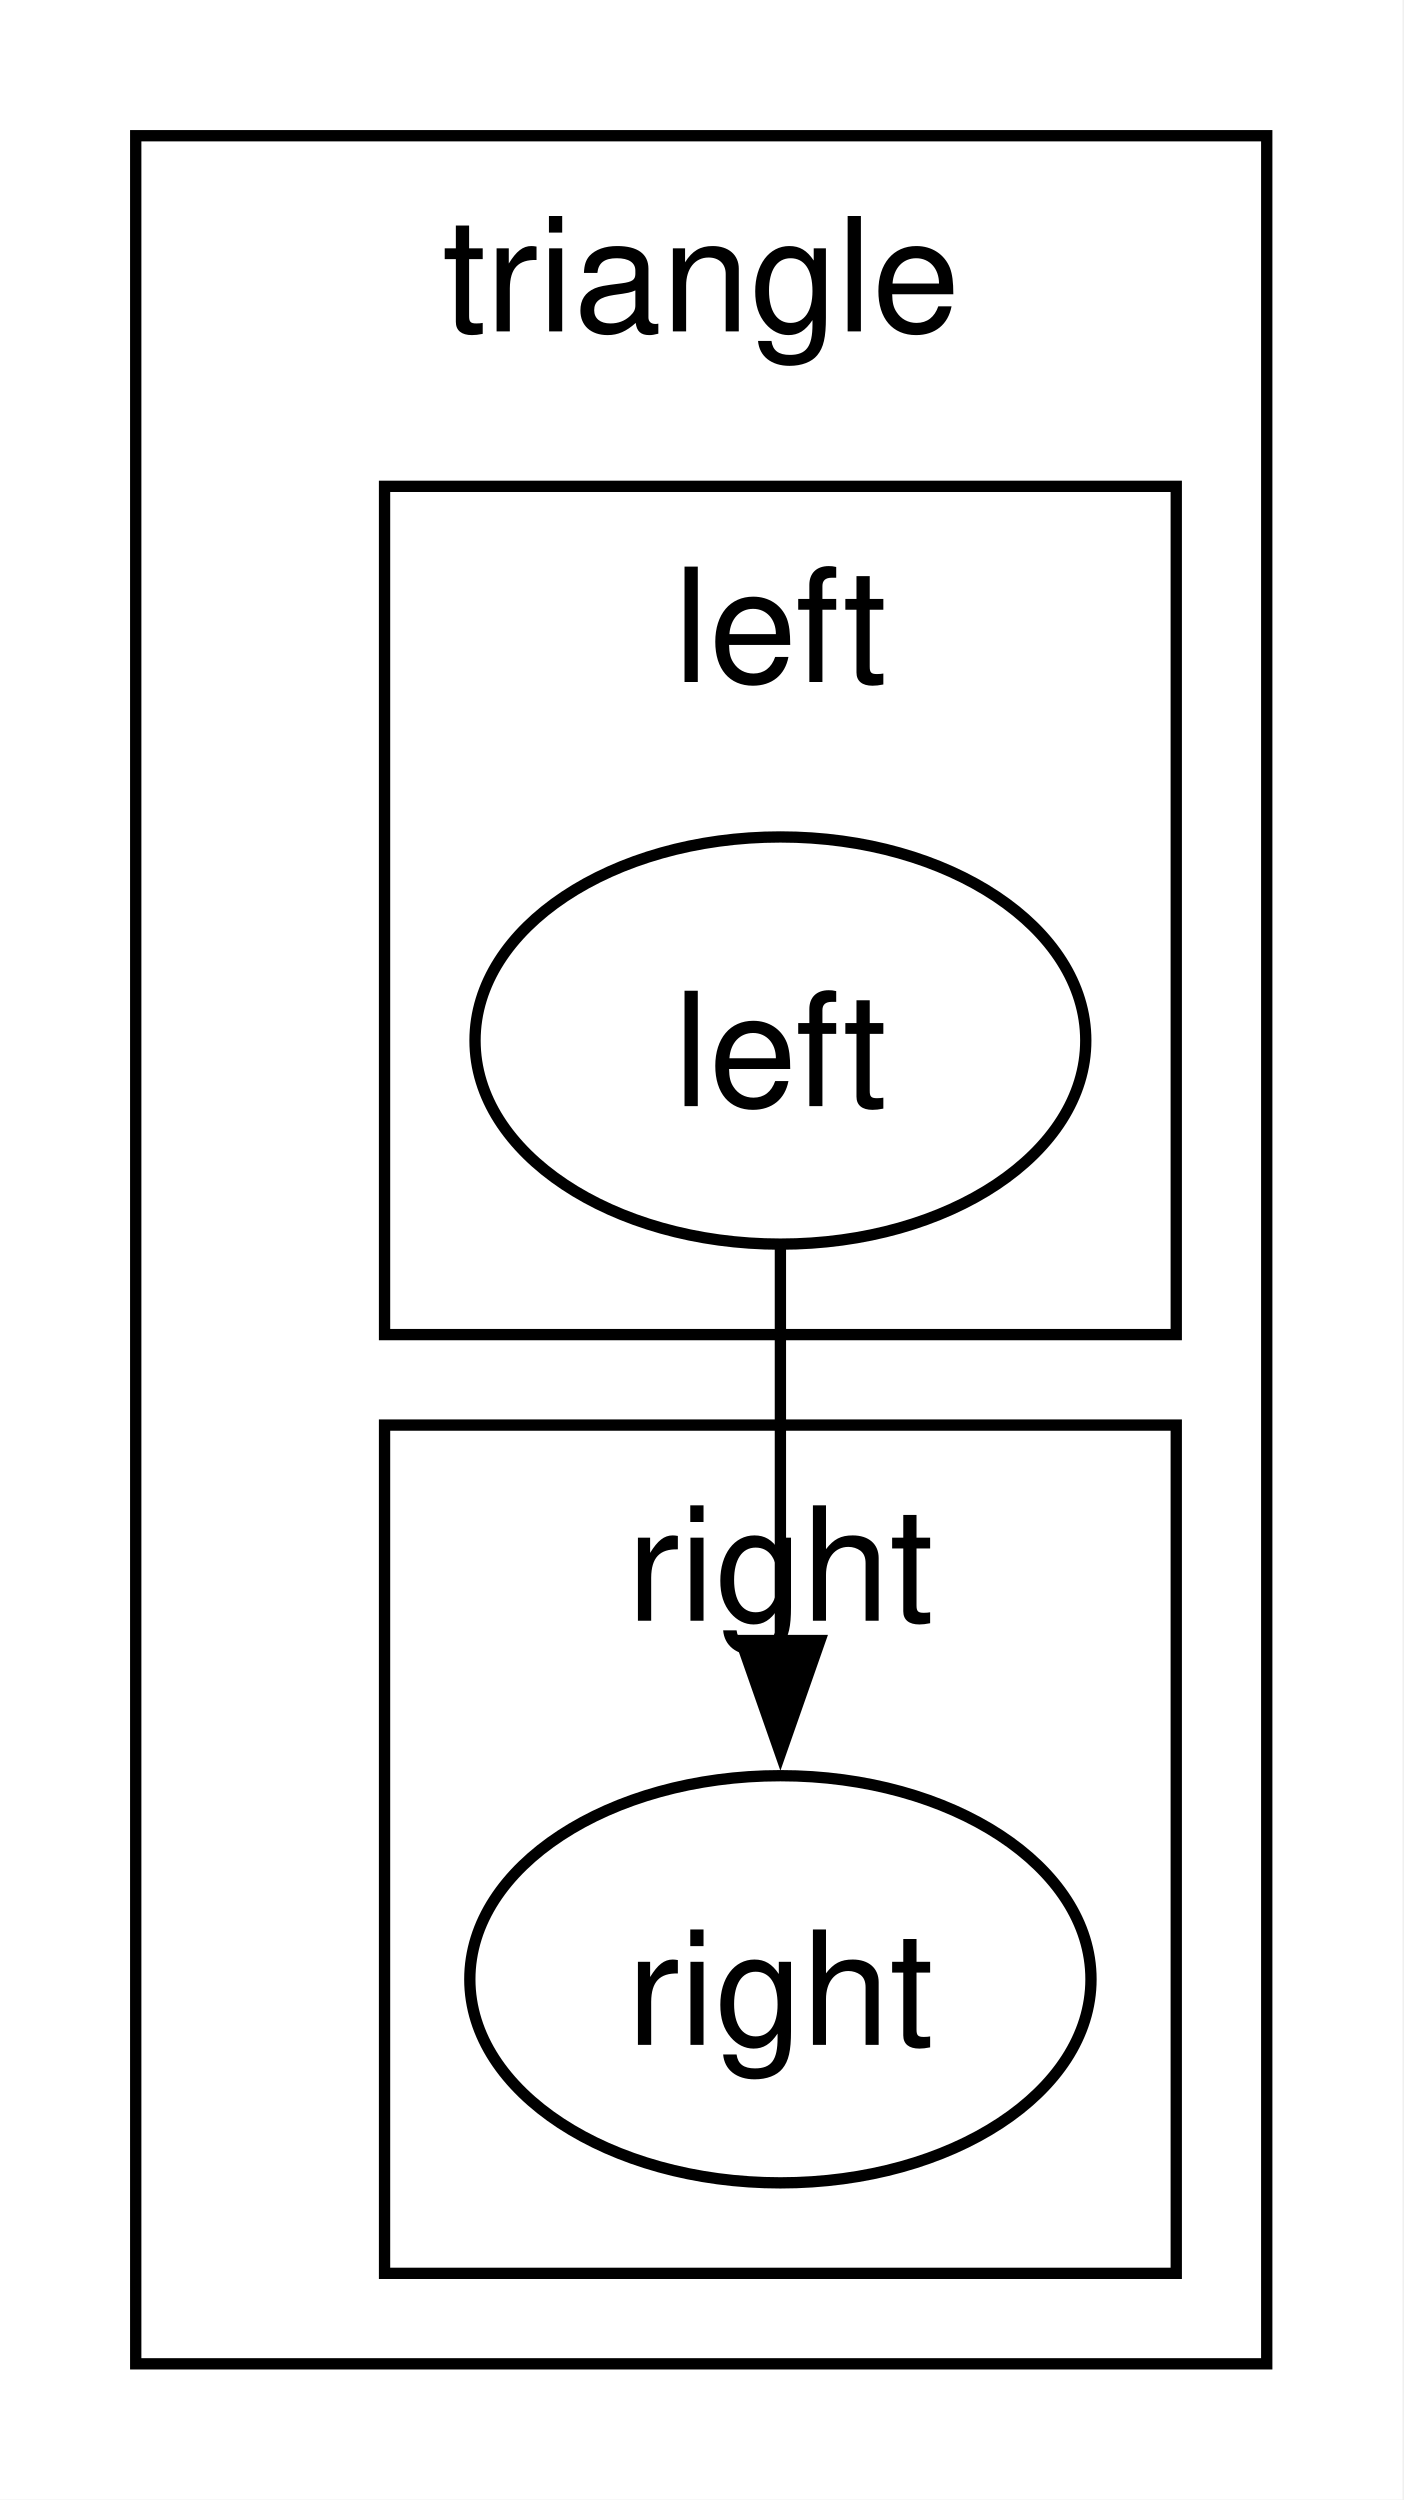
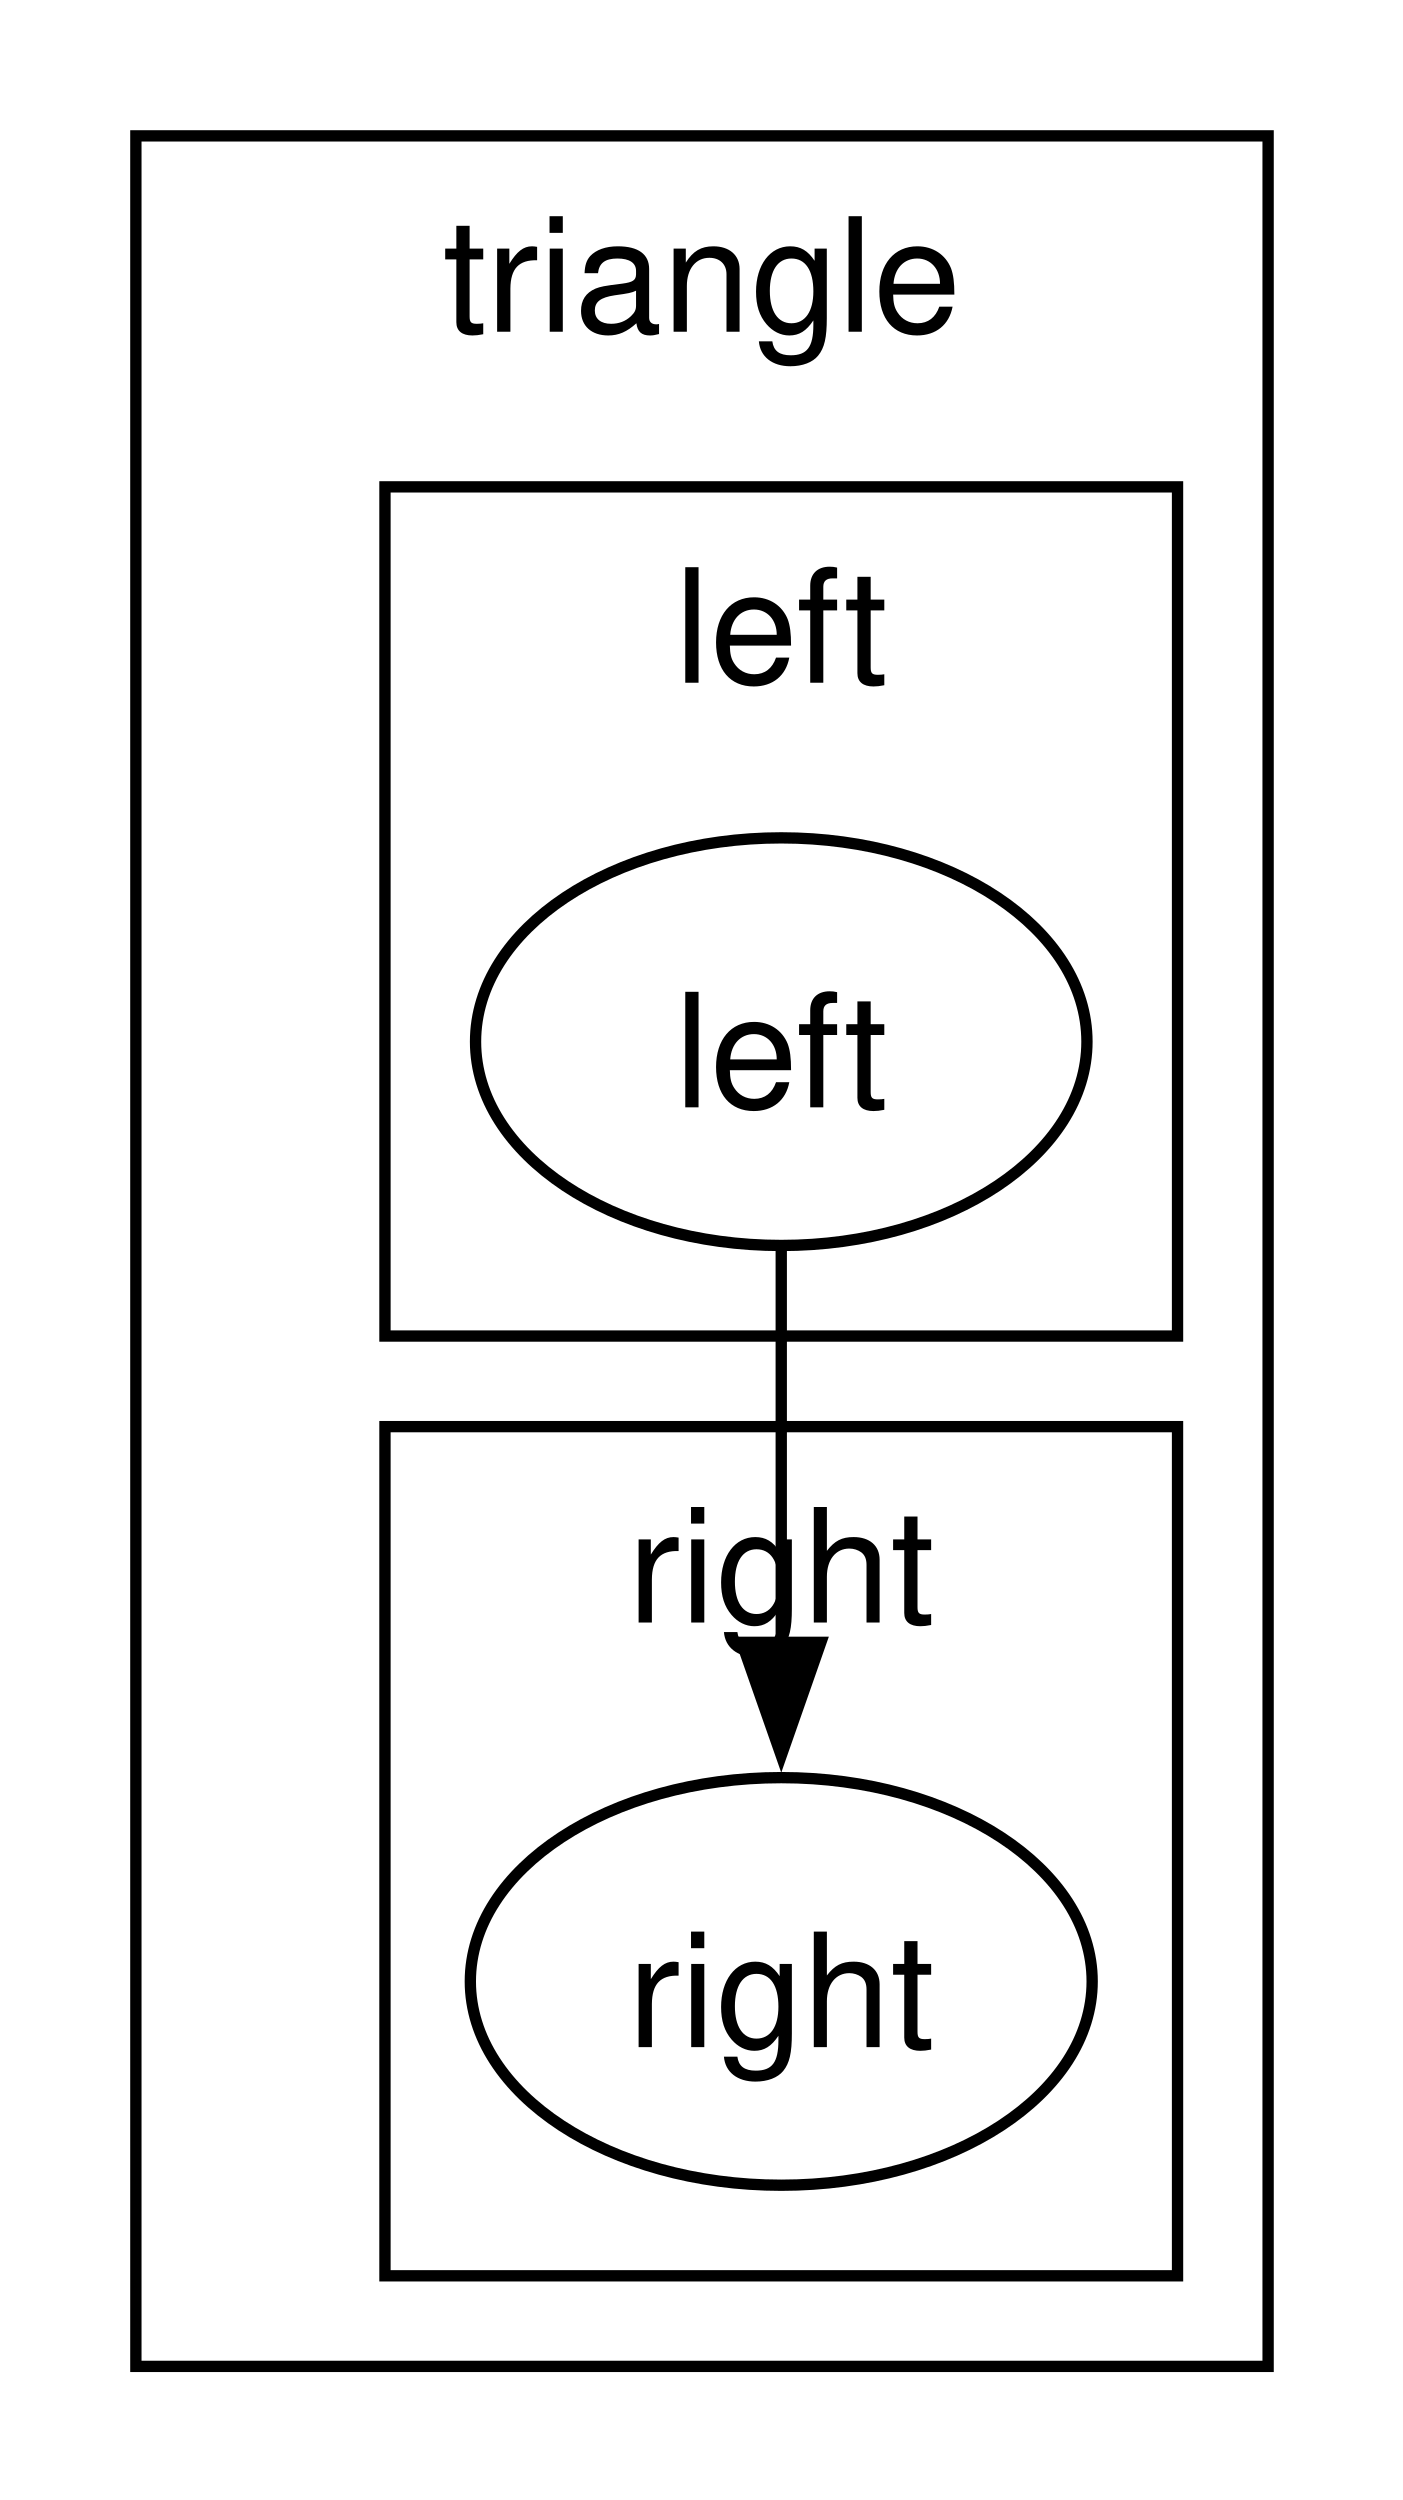
- <svg xmlns="http://www.w3.org/2000/svg" width="517pt" height="921pt" viewBox="0.00 0.00 517 921">
-   <g id="graph0" class="graph" transform="scale(4.16667 4.16667) rotate(0) translate(4 217)">
+ <svg xmlns="http://www.w3.org/2000/svg" width="258pt" height="460pt" viewBox="0.00 0.00 258 460">
+   <g id="graph0" class="graph" transform="scale(2.08333 2.08333) rotate(0) translate(4 217)">
    <polygon fill="white" stroke="none" points="-4,4 -4,-217 120,-217 120,4 -4,4" />
    <g id="clust1" class="cluster">
      <polygon fill="none" stroke="black" points="8,-8 8,-205 108,-205 108,-8 8,-8" />
      <text text-anchor="middle" x="58" y="-187.7" font-family="Helvetica,Arial,sans-serif" font-size="14.00">triangle</text>
    </g>
    <g id="clust2" class="cluster">
      <polygon fill="none" stroke="black" points="30,-99 30,-174 100,-174 100,-99 30,-99" />
      <text text-anchor="middle" x="65" y="-156.7" font-family="Helvetica,Arial,sans-serif" font-size="14.00">left</text>
    </g>
    <g id="clust3" class="cluster">
      <polygon fill="none" stroke="black" points="30,-16 30,-91 100,-91 100,-16 30,-16" />
      <text text-anchor="middle" x="65" y="-73.7" font-family="Helvetica,Arial,sans-serif" font-size="14.00">right</text>
    </g>
    <g id="node2" class="node">
      <ellipse fill="none" stroke="black" cx="65" cy="-125" rx="27" ry="18" />
      <text text-anchor="middle" x="65" y="-119.2" font-family="Helvetica,Arial,sans-serif" font-size="14.00">left</text>
    </g>
    <g id="node3" class="node">
      <ellipse fill="none" stroke="black" cx="65" cy="-42" rx="27.46" ry="18" />
      <text text-anchor="middle" x="65" y="-36.2" font-family="Helvetica,Arial,sans-serif" font-size="14.00">right</text>
    </g>
    <g id="edge1" class="edge">
      <path fill="none" stroke="black" d="M65,-106.82C65,-96.69 65,-83.6 65,-71.92" />
      <polygon fill="black" stroke="black" points="68.5,-71.95 65,-61.95 61.5,-71.95 68.5,-71.95" />
    </g>
  </g>
</svg>
